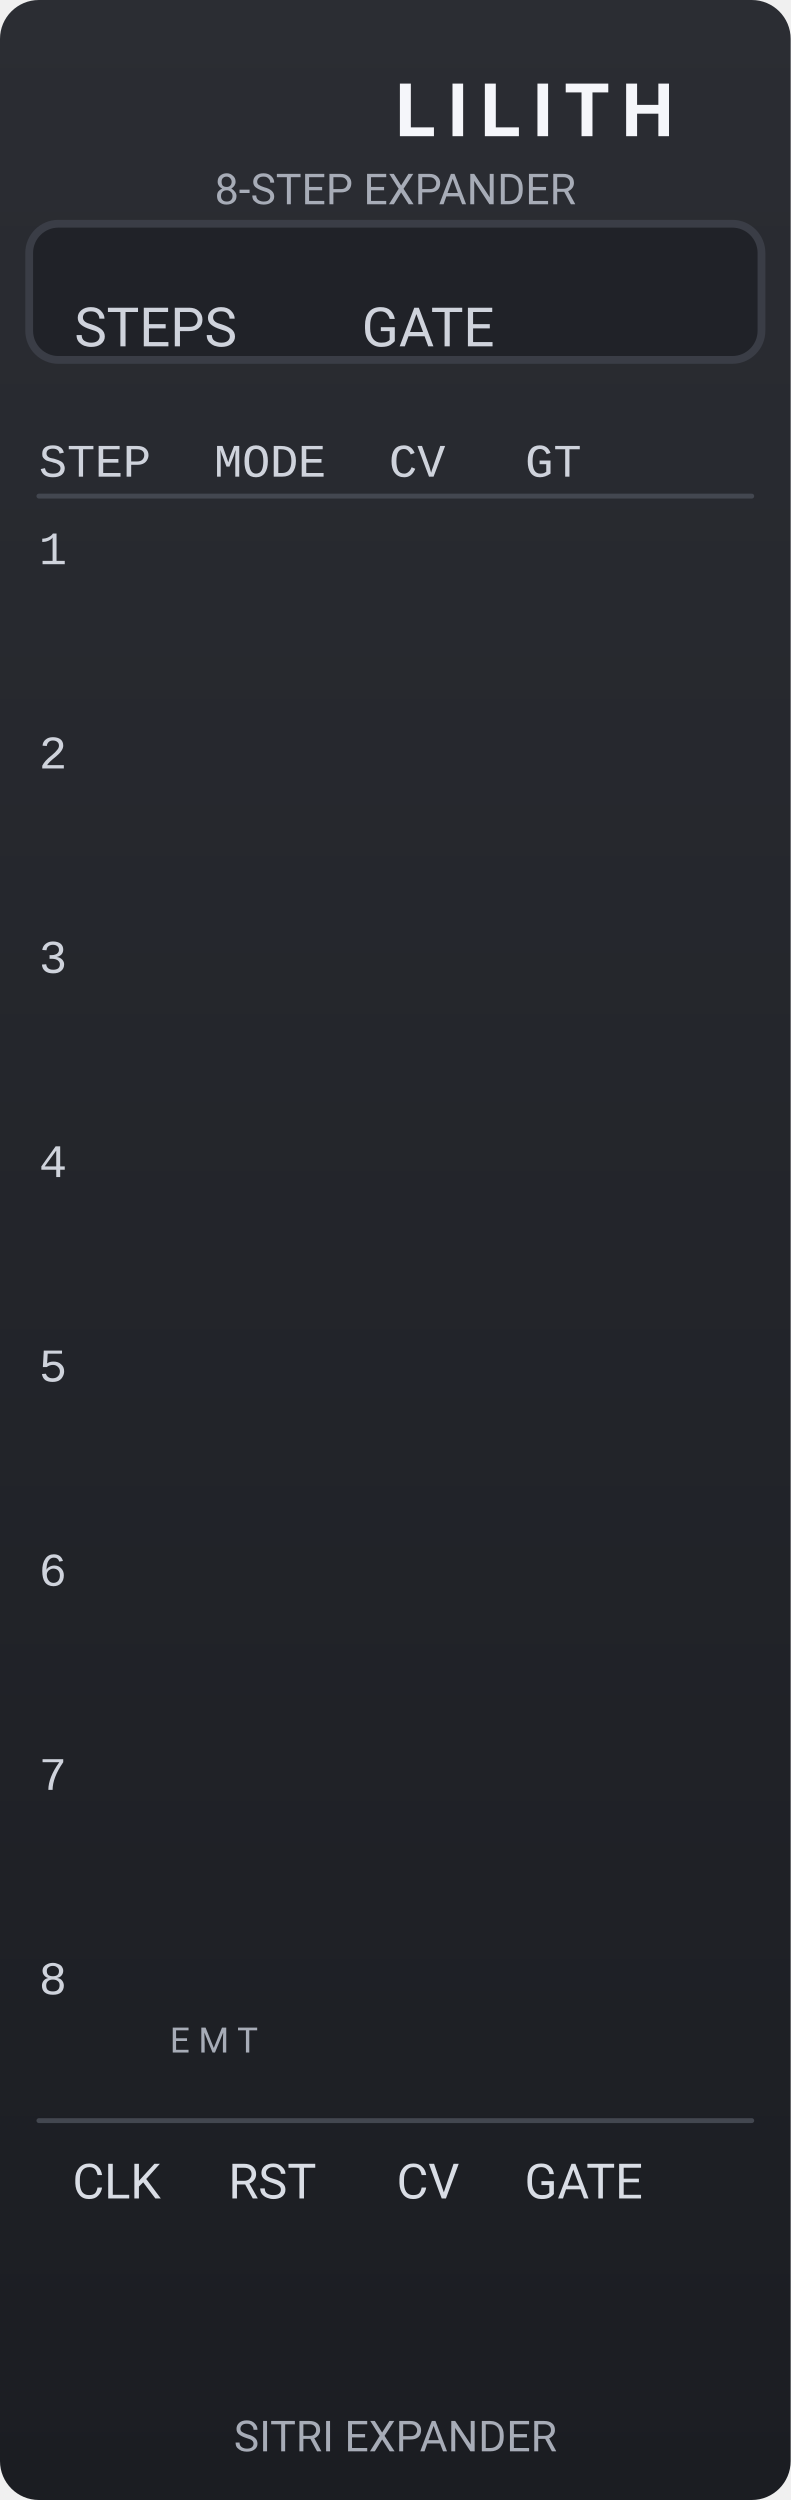
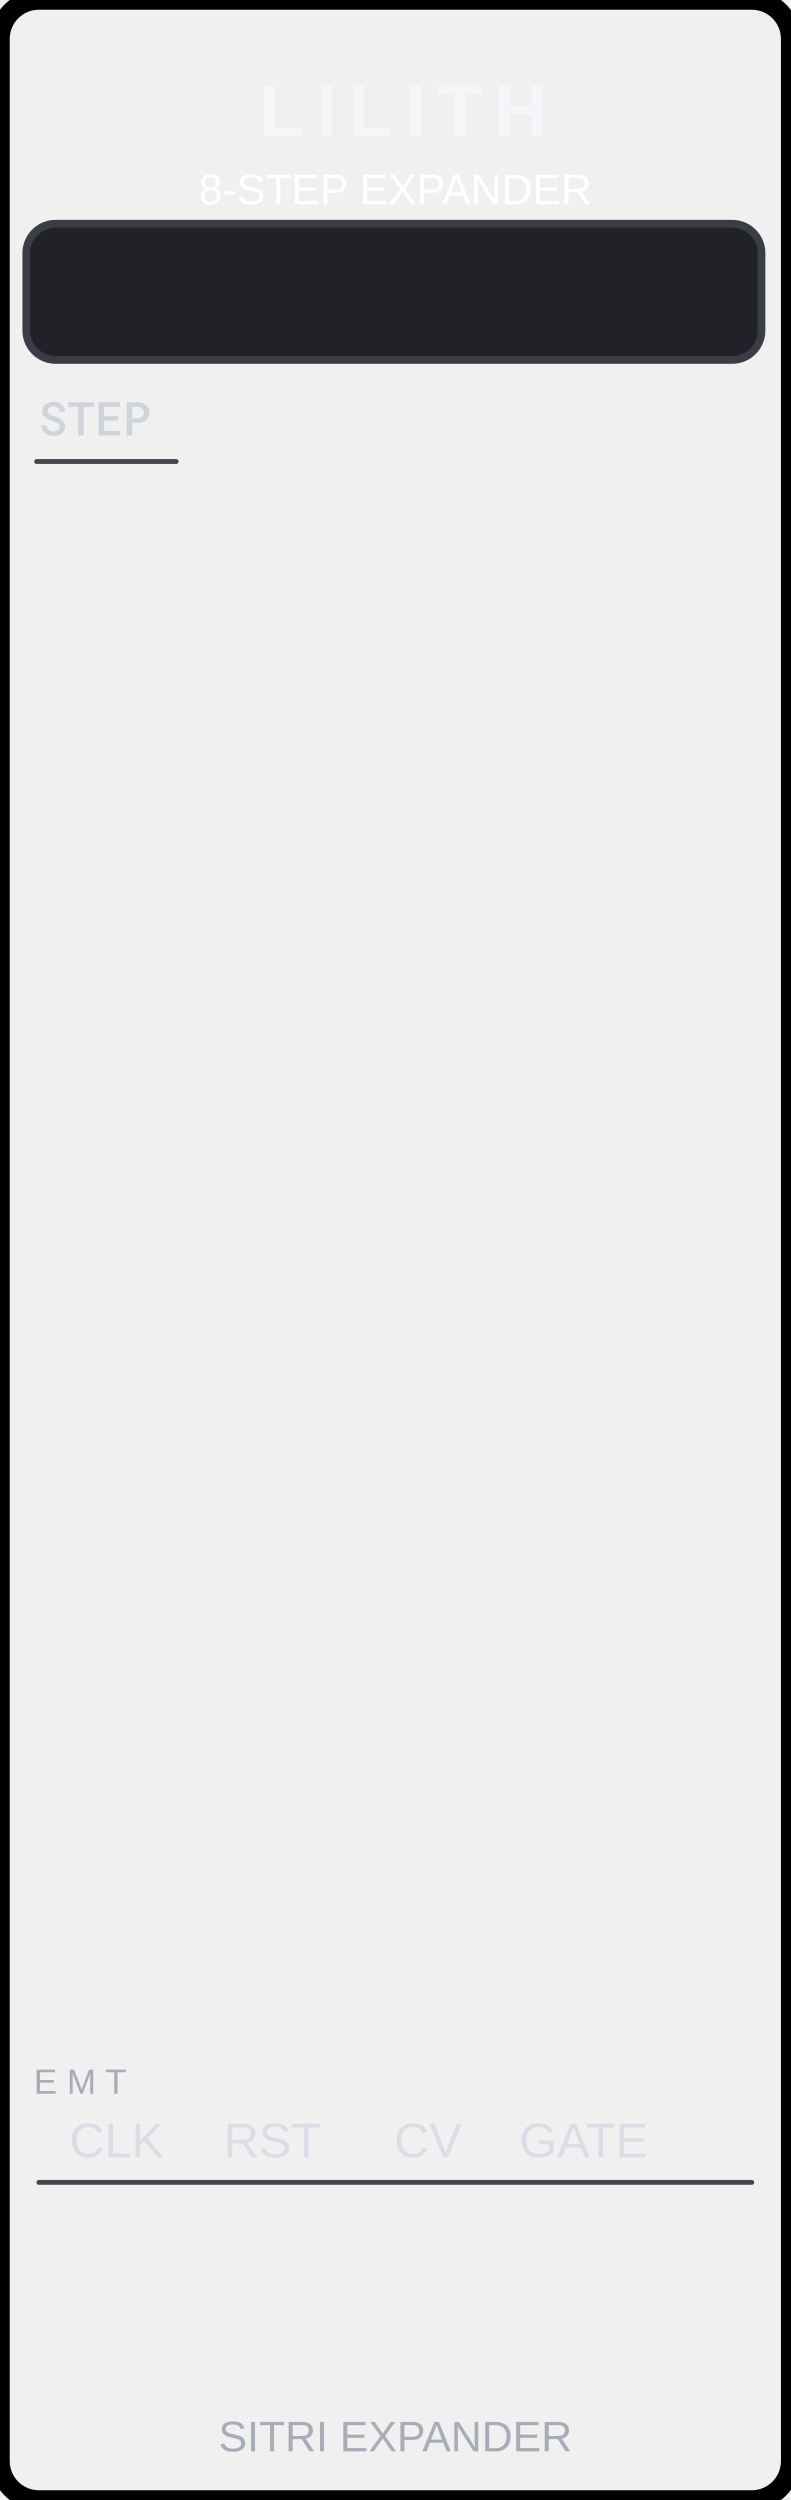
- <svg xmlns="http://www.w3.org/2000/svg" width="40.64mm" height="128.5mm" viewBox="0 0 40.64 128.5">
-   <defs>
+ <svg xmlns="http://www.w3.org/2000/svg" width="40.64mm" height="128.5mm" viewBox="0 0 40.64 128.5" version="1.1" id="svg243">
+   <defs id="defs189">
    <linearGradient id="panelGradient" x1="0" x2="0" y1="0" y2="1">
-       <stop offset="0" stop-color="#2b2d33" />
-       <stop offset="1" stop-color="#1b1d22" />
+       <stop offset="0" stop-color="#2b2d33" id="stop182" />
+       <stop offset="1" stop-color="#1b1d22" id="stop184" />
    </linearGradient>
-     <style>
+     <style id="style187">
      .title { font-family: 'Roboto', 'Liberation Sans', sans-serif; font-size: 3.8px; fill: #f5f6fa; font-weight: 600; letter-spacing: 0.6px; }
      .label { font-family: 'Roboto', 'Liberation Sans', sans-serif; font-size: 2.8px; fill: #cfd3dc; text-anchor: middle; }
      .sub { font-family: 'Roboto', 'Liberation Sans', sans-serif; font-size: 2.2px; fill: #a7acb7; text-anchor: middle; }
      .jack { font-family: 'Roboto', 'Liberation Sans', sans-serif; font-size: 2.5px; fill: #d9dde5; text-anchor: middle; }
      .divider { stroke: #434750; stroke-width: 0.25; stroke-linecap: round; }
      .step { font-family: 'Roboto Mono', 'Liberation Mono', monospace; font-size: 2.4px; fill: #cfd3dc; font-weight: 500; }
    </style>
  </defs>
-   <rect width="40.64" height="128.5" fill="url(#panelGradient)" rx="2" ry="2" />
-   <text class="title" x="20.32" y="7">LILITH</text>
-   <text class="sub" x="20.32" y="10.5">8-STEP EXPANDER</text>
-   <rect x="1.5" y="11.5" width="37.64" height="7" fill="#202228" stroke="#3a3d46" stroke-width="0.4" rx="1.5" />
-   <text class="label" x="8" y="17.8">STEPS</text>
-   <text class="label" x="22" y="17.8">GATE</text>
-   <text class="step" x="2" y="24.5">STEP</text>
-   <text class="step" x="11" y="24.5">MODE</text>
-   <text class="step" x="20" y="24.5">CV</text>
-   <text class="step" x="27" y="24.5">GT</text>
-   <line class="divider" x1="2" y1="25.5" x2="38.64" y2="25.5" />
-   <text class="step" x="2" y="29">1</text>
-   <text class="step" x="2" y="39.5">2</text>
-   <text class="step" x="2" y="50">3</text>
-   <text class="step" x="2" y="60.5">4</text>
-   <text class="step" x="2" y="71">5</text>
-   <text class="step" x="2" y="81.5">6</text>
-   <text class="step" x="2" y="92">7</text>
-   <text class="step" x="2" y="102.5">8</text>
-   <text class="sub" x="11" y="105.5" style="font-size: 1.8px;">E M T</text>
-   <line class="divider" x1="2" y1="109" x2="38.64" y2="109" />
-   <text class="jack" x="6" y="113">CLK</text>
-   <text class="jack" x="14" y="113">RST</text>
-   <text class="jack" x="22" y="113">CV</text>
-   <text class="jack" x="30" y="113">GATE</text>
-   <text class="sub" x="20.32" y="126">SITRI EXPANDER</text>
+   <rect width="40.64" height="128.5" fill="url(#panelGradient)" rx="2" ry="2" id="rect191" style="fill:none;fill-opacity:1;stroke:#000000;stroke-opacity:1" />
+   <g aria-label="LILITH" id="text193" class="title" style="font-weight:600;font-size:3.8px;font-family:Roboto, 'Liberation Sans', sans-serif;letter-spacing:0.6px;fill:#f5f6fa">
+     <path d="M 13.574,7 V 4.386 h 0.547 v 2.191 h 1.403 V 7 Z" id="path1472" />
+     <path d="M 16.495,7 V 4.386 h 0.547 V 7 Z" id="path1474" />
+     <path d="M 18.151,7 V 4.386 h 0.547 V 6.577 H 20.101 V 7 Z" id="path1476" />
+     <path d="M 21.072,7 V 4.386 h 0.547 V 7 Z" id="path1478" />
+     <path d="M 23.908,4.809 V 7 H 23.361 V 4.809 H 22.516 V 4.386 h 2.238 v 0.423 z" id="path1480" />
+     <path d="M 27.336,7 V 5.879 H 26.196 V 7 H 25.649 V 4.386 h 0.547 v 1.041 h 1.139 V 4.386 h 0.547 V 7 Z" id="path1482" />
+   </g>
+   <g aria-label="8-STEP EXPANDER" id="text195" class="sub" style="font-size:2.2px;font-family:Roboto, 'Liberation Sans', sans-serif;text-anchor:middle;fill:#ffffff">
+     <path d="m 11.341,10.078 q 0,0.209 -0.133,0.327 -0.133,0.117 -0.382,0.117 -0.243,0 -0.38,-0.115 -0.136,-0.115 -0.136,-0.327 0,-0.148 0.085,-0.249 0.085,-0.101 0.217,-0.122 v -0.004 Q 10.487,9.675 10.415,9.578 q -0.071,-0.097 -0.071,-0.227 0,-0.173 0.129,-0.28 0.13,-0.107 0.348,-0.107 0.223,0 0.352,0.105 0.13,0.105 0.13,0.285 0,0.13 -0.072,0.227 -0.072,0.097 -0.197,0.121 v 0.004 q 0.145,0.024 0.226,0.124 0.081,0.099 0.081,0.248 z M 11.103,9.365 q 0,-0.257 -0.281,-0.257 -0.136,0 -0.208,0.064 -0.071,0.064 -0.071,0.192 0,0.13 0.073,0.199 0.074,0.068 0.208,0.068 0.136,0 0.207,-0.062 0.072,-0.063 0.072,-0.204 z m 0.038,0.695 q 0,-0.141 -0.084,-0.212 -0.084,-0.072 -0.235,-0.072 -0.147,0 -0.23,0.077 -0.083,0.076 -0.083,0.211 0,0.313 0.319,0.313 0.158,0 0.235,-0.075 0.077,-0.076 0.077,-0.242 z" id="path1485" style="fill:#ffffff" />
+     <path d="M 11.535,10.002 V 9.83 h 0.537 v 0.172 z" id="path1487" style="fill:#ffffff" />
+     <path d="m 13.536,10.082 q 0,0.209 -0.164,0.324 -0.163,0.115 -0.461,0.115 -0.553,0 -0.641,-0.385 l 0.199,-0.04 q 0.034,0.136 0.146,0.201 0.112,0.063 0.304,0.063 0.199,0 0.306,-0.068 0.108,-0.069 0.108,-0.201 0,-0.074 -0.034,-0.12 -0.033,-0.046 -0.095,-0.076 -0.061,-0.03 -0.146,-0.05 -0.085,-0.02 -0.188,-0.044 -0.179,-0.04 -0.273,-0.079 -0.092,-0.04 -0.146,-0.088 -0.054,-0.049 -0.083,-0.115 -0.028,-0.066 -0.028,-0.15 0,-0.194 0.148,-0.3 0.149,-0.105 0.426,-0.105 0.258,0 0.394,0.079 0.136,0.078 0.191,0.269 l -0.202,0.035 q -0.033,-0.12 -0.127,-0.174 -0.093,-0.055 -0.259,-0.055 -0.182,0 -0.277,0.06 -0.096,0.06 -0.096,0.179 0,0.07 0.037,0.116 0.038,0.045 0.107,0.077 0.07,0.031 0.278,0.077 0.07,0.016 0.139,0.033 0.07,0.016 0.133,0.04 0.063,0.023 0.118,0.054 0.056,0.031 0.097,0.076 0.041,0.045 0.063,0.106 0.024,0.061 0.024,0.144 z" id="path1489" style="fill:#ffffff" />
+     <path d="M 14.41,9.154 V 10.5 H 14.206 V 9.154 H 13.686 V 8.986 h 1.244 v 0.168 z" id="path1491" style="fill:#ffffff" />
+     <path d="M 15.161,10.5 V 8.986 h 1.148 V 9.154 H 15.366 v 0.486 h 0.879 v 0.165 h -0.879 v 0.527 h 0.987 V 10.5 Z" id="path1493" style="fill:#ffffff" />
+     <path d="m 17.799,9.442 q 0,0.215 -0.141,0.342 -0.14,0.127 -0.38,0.127 H 16.834 V 10.5 H 16.628 V 8.986 h 0.637 q 0.255,0 0.394,0.119 0.14,0.119 0.14,0.336 z m -0.206,0.002 q 0,-0.293 -0.352,-0.293 h -0.407 v 0.597 h 0.416 q 0.344,0 0.344,-0.304 z" id="path1495" style="fill:#ffffff" />
+     <path d="M 18.667,10.5 V 8.986 h 1.148 V 9.154 H 18.872 v 0.486 h 0.879 V 9.805 H 18.872 v 0.527 h 0.987 V 10.5 Z" id="path1497" style="fill:#ffffff" />
+     <path d="M 21.149,10.5 20.694,9.838 20.23,10.5 h -0.227 L 20.579,9.714 20.048,8.986 h 0.227 l 0.421,0.594 0.409,-0.594 h 0.227 L 20.814,9.706 21.375,10.5 Z" id="path1499" style="fill:#ffffff" />
+     <path d="m 22.773,9.442 q 0,0.215 -0.141,0.342 -0.14,0.127 -0.38,0.127 H 21.807 V 10.5 H 21.602 V 8.986 h 0.637 q 0.255,0 0.394,0.119 0.14,0.119 0.14,0.336 z m -0.206,0.002 q 0,-0.293 -0.352,-0.293 h -0.407 v 0.597 h 0.416 q 0.344,0 0.344,-0.304 z" id="path1501" style="fill:#ffffff" />
+     <path d="M 23.979,10.5 23.806,10.057 H 23.117 L 22.943,10.5 H 22.73 L 23.348,8.986 H 23.581 L 24.189,10.5 Z m -0.518,-1.359 -0.01,0.03 Q 23.425,9.26 23.372,9.4 l -0.193,0.497 h 0.566 L 23.551,9.398 q -0.03,-0.074 -0.06,-0.168 z" id="path1503" style="fill:#ffffff" />
+     <path d="m 25.355,10.5 -0.81,-1.289 0.005,0.104 0.005,0.179 V 10.5 H 24.374 V 8.986 h 0.238 l 0.819,1.298 q -0.013,-0.211 -0.013,-0.305 V 8.986 h 0.185 V 10.5 Z" id="path1505" style="fill:#ffffff" />
+     <path d="m 27.265,9.728 q 0,0.234 -0.091,0.41 -0.091,0.175 -0.259,0.269 Q 26.748,10.5 26.528,10.5 H 25.962 V 8.986 h 0.501 q 0.385,0 0.593,0.193 0.209,0.192 0.209,0.548 z m -0.206,0 q 0,-0.281 -0.155,-0.429 Q 26.751,9.151 26.459,9.151 h -0.291 v 1.185 h 0.337 q 0.167,0 0.292,-0.073 0.127,-0.073 0.194,-0.211 0.068,-0.138 0.068,-0.324 z" id="path1507" style="fill:#ffffff" />
+     <path d="M 27.551,10.5 V 8.986 h 1.148 v 0.168 h -0.943 v 0.486 h 0.879 v 0.165 h -0.879 v 0.527 h 0.987 V 10.5 Z" id="path1509" style="fill:#ffffff" />
+     <path d="M 30.088,10.5 29.695,9.872 H 29.224 V 10.5 H 29.018 V 8.986 h 0.712 q 0.256,0 0.394,0.115 0.14,0.114 0.14,0.318 0,0.169 -0.099,0.284 -0.098,0.115 -0.271,0.145 L 30.325,10.5 Z M 30.058,9.421 q 0,-0.132 -0.09,-0.201 -0.089,-0.07 -0.258,-0.07 H 29.224 V 9.709 h 0.495 q 0.162,0 0.25,-0.075 0.089,-0.076 0.089,-0.213 z" id="path1511" style="fill:#ffffff" />
+   </g>
+   <rect x="1.353" y="11.5" width="37.787" height="7" fill="#202228" stroke="#3a3d46" stroke-width="0.4" rx="1.506" id="rect197" />
+   <g aria-label="STEP" id="text203" class="step" style="font-weight:500;font-size:2.4px;font-family:'Roboto Mono', 'Liberation Mono', monospace;fill:#cfd3dc" transform="translate(0,-2.116667)">
+     <path d="m 3.064,24.061 q 0,0.056 -0.025,0.1 -0.023,0.043 -0.063,0.073 -0.041,0.03 -0.097,0.046 -0.055,0.015 -0.12,0.015 -0.076,0 -0.141,-0.019 -0.063,-0.019 -0.11,-0.057 -0.048,-0.037 -0.076,-0.095 Q 2.405,24.064 2.4,23.986 H 2.118 q 0.001,0.123 0.049,0.218 0.049,0.095 0.132,0.165 0.09,0.075 0.212,0.115 0.122,0.039 0.247,0.039 0.118,0 0.225,-0.029 0.107,-0.03 0.188,-0.09 0.08,-0.057 0.127,-0.144 0.048,-0.087 0.048,-0.2 0,-0.123 -0.055,-0.217 -0.054,-0.095 -0.144,-0.163 -0.073,-0.054 -0.159,-0.091 -0.086,-0.039 -0.176,-0.064 -0.071,-0.021 -0.137,-0.046 -0.064,-0.025 -0.115,-0.057 -0.049,-0.033 -0.079,-0.076 -0.029,-0.045 -0.03,-0.103 0,-0.055 0.022,-0.1 0.022,-0.045 0.062,-0.076 0.04,-0.03 0.094,-0.047 Q 2.684,23 2.749,23 q 0.074,0 0.13,0.022 0.057,0.021 0.097,0.059 0.039,0.039 0.06,0.093 0.022,0.053 0.028,0.117 h 0.279 q 0,-0.116 -0.047,-0.211 -0.046,-0.096 -0.125,-0.165 -0.08,-0.068 -0.188,-0.105 -0.107,-0.039 -0.231,-0.039 -0.117,0 -0.224,0.033 -0.105,0.032 -0.185,0.093 -0.08,0.062 -0.127,0.15 -0.047,0.087 -0.047,0.196 0,0.101 0.04,0.182 0.041,0.08 0.113,0.143 0.071,0.062 0.172,0.113 0.102,0.049 0.223,0.083 0.079,0.022 0.142,0.05 0.064,0.027 0.111,0.061 0.045,0.036 0.069,0.082 0.025,0.046 0.025,0.105 z" id="path1514" />
+     <path d="M 4.825,23.027 V 22.794 H 3.496 v 0.233 H 4.019 V 24.5 h 0.28 v -1.473 z" id="path1516" />
+     <path d="M 6.058,23.735 V 23.507 H 5.353 V 23.027 H 6.171 V 22.794 H 5.07 V 24.5 h 1.106 V 24.268 H 5.353 v -0.533 z" id="path1518" />
+     <path d="m 6.798,23.85 h 0.289 q 0.129,0 0.237,-0.037 0.109,-0.037 0.188,-0.107 0.079,-0.068 0.122,-0.163 0.043,-0.096 0.043,-0.214 0,-0.123 -0.043,-0.221 -0.043,-0.098 -0.122,-0.168 -0.079,-0.069 -0.188,-0.107 -0.108,-0.037 -0.237,-0.039 H 6.516 V 24.5 h 0.281 z m 0,-0.23 v -0.596 h 0.289 q 0.071,0.001 0.128,0.023 0.057,0.022 0.097,0.063 0.04,0.041 0.06,0.097 0.021,0.055 0.021,0.123 0,0.062 -0.021,0.115 -0.02,0.053 -0.06,0.091 -0.04,0.039 -0.097,0.061 -0.056,0.021 -0.128,0.022 z" id="path1520" />
+   </g>
+   <line class="divider" x1="1.882" y1="23.722" x2="9.053" y2="23.722" id="line211" />
+   <g aria-label="E M T" id="text229" style="font-size:1.8px;font-family:Roboto, 'Liberation Sans', sans-serif;text-anchor:middle;fill:#a7acb7" class="sub" transform="translate(-6.879167,2.116667)">
+     <path d="m 8.764,105.5 v -1.238 h 0.94 v 0.137 H 8.932 v 0.397 h 0.719 v 0.135 H 8.932 v 0.432 H 9.74 V 105.5 Z" id="path1566" />
+     <path d="m 11.518,105.5 v -0.826 q 0,-0.137 0.008,-0.264 -0.043,0.157 -0.077,0.246 L 11.128,105.5 h -0.118 l -0.324,-0.844 -0.049,-0.149 -0.029,-0.097 0.003,0.098 0.004,0.166 V 105.5 h -0.149 v -1.238 h 0.221 l 0.33,0.859 q 0.018,0.052 0.033,0.112 0.017,0.059 0.022,0.085 0.007,-0.035 0.029,-0.106 0.023,-0.072 0.031,-0.09 l 0.323,-0.859 h 0.215 V 105.5 Z" id="path1568" />
+     <path d="M 12.917,104.399 V 105.5 h -0.167 v -1.101 h -0.425 v -0.137 h 1.018 v 0.137 z" id="path1570" />
+   </g>
+   <line class="divider" x1="2" y1="112.175" x2="38.64" y2="112.175" id="line231" />
+   <g aria-label="CLK" id="text233" class="jack" style="font-size:2.5px;font-family:Roboto, 'Liberation Sans', sans-serif;text-anchor:middle;fill:#d9dde5" transform="translate(0,-2.116667)">
+     <path d="m 4.535,111.445 q -0.286,0 -0.444,0.184 -0.159,0.183 -0.159,0.503 0,0.316 0.165,0.509 0.166,0.192 0.448,0.192 0.361,0 0.543,-0.358 l 0.19,0.095 q -0.106,0.222 -0.299,0.338 -0.192,0.116 -0.446,0.116 -0.26,0 -0.45,-0.107 -0.189,-0.109 -0.289,-0.309 -0.099,-0.201 -0.099,-0.476 0,-0.411 0.222,-0.645 0.222,-0.233 0.615,-0.233 0.275,0 0.459,0.107 0.184,0.107 0.271,0.319 l -0.221,0.073 q -0.06,-0.15 -0.193,-0.229 -0.132,-0.079 -0.314,-0.079 z" id="path1573" />
+     <path d="m 5.579,113 v -1.72 h 0.233 v 1.53 H 6.681 V 113 Z" id="path1575" />
+     <path d="m 8.114,113 -0.687,-0.83 -0.225,0.171 V 113 H 6.969 v -1.72 h 0.233 v 0.862 L 8.031,111.28 H 8.306 L 7.573,112.027 8.404,113 Z" id="path1577" />
+   </g>
+   <g aria-label="RST" id="text235" class="jack" style="font-size:2.5px;font-family:Roboto, 'Liberation Sans', sans-serif;text-anchor:middle;fill:#d9dde5" transform="translate(0,-2.116667)">
+     <path d="m 12.921,113 -0.447,-0.714 H 11.938 V 113 h -0.233 v -1.72 h 0.809 q 0.291,0 0.448,0.131 0.159,0.129 0.159,0.361 0,0.192 -0.112,0.322 -0.111,0.131 -0.308,0.165 L 13.189,113 Z m -0.034,-1.226 q 0,-0.15 -0.103,-0.228 -0.101,-0.079 -0.293,-0.079 h -0.553 v 0.635 h 0.563 q 0.184,0 0.284,-0.086 0.101,-0.087 0.101,-0.242 z" id="path1580" />
+     <path d="m 14.858,112.525 q 0,0.238 -0.187,0.369 -0.186,0.131 -0.524,0.131 -0.629,0 -0.729,-0.437 l 0.226,-0.045 q 0.039,0.155 0.166,0.228 0.127,0.072 0.345,0.072 0.226,0 0.348,-0.077 0.123,-0.078 0.123,-0.228 0,-0.084 -0.039,-0.137 -0.038,-0.052 -0.107,-0.087 -0.07,-0.034 -0.166,-0.057 -0.096,-0.023 -0.214,-0.05 -0.204,-0.045 -0.31,-0.09 -0.105,-0.045 -0.166,-0.1 -0.061,-0.056 -0.094,-0.131 -0.032,-0.074 -0.032,-0.171 0,-0.221 0.168,-0.341 0.17,-0.12 0.485,-0.12 0.293,0 0.448,0.09 0.155,0.089 0.217,0.305 l -0.229,0.04 q -0.038,-0.137 -0.144,-0.198 -0.106,-0.062 -0.294,-0.062 -0.206,0 -0.315,0.068 -0.109,0.068 -0.109,0.204 0,0.079 0.042,0.132 0.043,0.051 0.122,0.088 0.079,0.035 0.316,0.088 0.079,0.018 0.157,0.038 0.079,0.018 0.151,0.045 0.072,0.026 0.134,0.061 0.063,0.035 0.11,0.087 0.046,0.051 0.072,0.121 0.027,0.07 0.027,0.164 z" id="path1582" />
+     <path d="M 15.852,111.47 V 113 h -0.232 v -1.53 h -0.591 v -0.19 h 1.414 v 0.19 z" id="path1584" />
+   </g>
+   <g aria-label="CV" id="text237" class="jack" style="font-size:2.5px;font-family:Roboto, 'Liberation Sans', sans-serif;text-anchor:middle;fill:#d9dde5" transform="translate(0,-2.116667)">
+     <path d="m 21.23,111.445 q -0.286,0 -0.444,0.184 -0.159,0.183 -0.159,0.503 0,0.316 0.165,0.509 0.166,0.192 0.448,0.192 0.361,0 0.543,-0.358 l 0.19,0.095 q -0.106,0.222 -0.299,0.338 -0.192,0.116 -0.446,0.116 -0.26,0 -0.45,-0.107 -0.189,-0.109 -0.289,-0.309 -0.099,-0.201 -0.099,-0.476 0,-0.411 0.222,-0.645 0.222,-0.233 0.615,-0.233 0.275,0 0.459,0.107 0.184,0.107 0.271,0.319 l -0.221,0.073 q -0.06,-0.15 -0.193,-0.229 -0.132,-0.079 -0.314,-0.079 z" id="path1587" />
+     <path d="m 23.024,113 h -0.242 l -0.702,-1.72 h 0.245 l 0.476,1.211 0.103,0.304 0.103,-0.304 0.474,-1.211 h 0.245 z" id="path1589" />
+   </g>
+   <g aria-label="GATE" id="text239" class="jack" style="font-size:2.5px;font-family:Roboto, 'Liberation Sans', sans-serif;text-anchor:middle;fill:#d9dde5" transform="translate(0,-2.116667)">
+     <path d="m 26.815,112.132 q 0,-0.419 0.225,-0.648 0.225,-0.23 0.631,-0.23 0.286,0 0.464,0.096 0.178,0.096 0.275,0.309 l -0.222,0.066 q -0.073,-0.146 -0.203,-0.214 -0.128,-0.067 -0.32,-0.067 -0.298,0 -0.455,0.181 -0.157,0.179 -0.157,0.507 0,0.326 0.167,0.515 0.167,0.188 0.463,0.188 0.168,0 0.314,-0.051 0.146,-0.051 0.237,-0.139 v -0.31 h -0.514 v -0.195 h 0.729 v 0.593 q -0.137,0.139 -0.336,0.216 -0.198,0.076 -0.43,0.076 -0.27,0 -0.465,-0.107 -0.195,-0.107 -0.299,-0.309 -0.103,-0.203 -0.103,-0.476 z" id="path1592" />
+     <path d="m 30.059,113 -0.197,-0.503 H 29.078 L 28.881,113 h -0.242 l 0.702,-1.72 h 0.265 L 30.297,113 Z m -0.588,-1.544 -0.011,0.034 q -0.031,0.101 -0.09,0.26 l -0.22,0.565 h 0.643 l -0.221,-0.568 q -0.034,-0.084 -0.068,-0.19 z" id="path1594" />
+     <path d="M 30.995,111.47 V 113 h -0.232 v -1.53 h -0.591 v -0.19 h 1.414 v 0.19 z" id="path1596" />
+     <path d="m 31.848,113 v -1.72 h 1.305 v 0.19 h -1.072 v 0.552 h 0.999 v 0.188 h -0.999 v 0.599 h 1.122 V 113 Z" id="path1598" />
+   </g>
+   <g aria-label="SITRI EXPANDER" id="text241" class="sub" style="font-size:2.2px;font-family:Roboto, 'Liberation Sans', sans-serif;text-anchor:middle;fill:#a7acb7">
+     <path d="m 12.6,125.582 q 0,0.209 -0.164,0.324 -0.163,0.115 -0.461,0.115 -0.553,0 -0.641,-0.385 l 0.199,-0.04 q 0.034,0.136 0.146,0.201 0.112,0.063 0.304,0.063 0.199,0 0.306,-0.068 0.108,-0.069 0.108,-0.201 0,-0.074 -0.034,-0.12 -0.033,-0.046 -0.095,-0.076 -0.061,-0.03 -0.146,-0.051 -0.085,-0.02 -0.188,-0.044 -0.179,-0.04 -0.273,-0.08 -0.092,-0.04 -0.146,-0.088 -0.054,-0.049 -0.083,-0.115 -0.028,-0.066 -0.028,-0.15 0,-0.194 0.148,-0.3 0.149,-0.105 0.426,-0.105 0.258,0 0.394,0.08 0.136,0.078 0.191,0.269 l -0.202,0.035 q -0.033,-0.12 -0.127,-0.174 -0.093,-0.055 -0.259,-0.055 -0.182,0 -0.277,0.06 -0.096,0.06 -0.096,0.179 0,0.07 0.037,0.116 0.038,0.045 0.107,0.077 0.07,0.031 0.278,0.077 0.07,0.016 0.139,0.033 0.07,0.016 0.133,0.04 0.063,0.023 0.118,0.054 0.056,0.031 0.097,0.076 0.041,0.045 0.063,0.106 0.024,0.061 0.024,0.144 z" id="path1601" />
+     <path d="m 12.904,126 v -1.514 h 0.205 V 126 Z" id="path1603" />
+     <path d="M 14.085,124.654 V 126 h -0.204 v -1.346 H 13.361 v -0.168 h 1.244 v 0.168 z" id="path1605" />
+     <path d="m 15.906,126 -0.393,-0.628 H 15.041 V 126 h -0.205 v -1.514 h 0.712 q 0.256,0 0.394,0.115 0.14,0.114 0.14,0.318 0,0.169 -0.099,0.284 -0.098,0.115 -0.271,0.145 L 16.142,126 Z m -0.03,-1.079 q 0,-0.132 -0.09,-0.201 -0.089,-0.07 -0.258,-0.07 h -0.487 v 0.559 h 0.495 q 0.162,0 0.25,-0.075 0.089,-0.076 0.089,-0.213 z" id="path1607" />
+     <path d="m 16.447,126 v -1.514 h 0.205 V 126 Z" id="path1609" />
+     <path d="m 17.647,126 v -1.514 h 1.148 v 0.168 h -0.943 v 0.486 h 0.879 v 0.165 h -0.879 v 0.527 h 0.987 V 126 Z" id="path1611" />
+     <path d="M 20.129,126 19.674,125.338 19.21,126 h -0.227 l 0.576,-0.786 -0.532,-0.727 h 0.227 l 0.421,0.594 0.409,-0.594 h 0.227 L 19.794,125.206 20.355,126 Z" id="path1613" />
+     <path d="m 21.753,124.942 q 0,0.215 -0.141,0.342 -0.14,0.127 -0.38,0.127 H 20.787 V 126 h -0.205 v -1.514 h 0.637 q 0.255,0 0.394,0.119 0.14,0.119 0.14,0.336 z m -0.206,0.002 q 0,-0.293 -0.352,-0.293 h -0.407 v 0.597 h 0.416 q 0.344,0 0.344,-0.304 z" id="path1615" />
+     <path d="m 22.959,126 -0.173,-0.443 H 22.097 L 21.923,126 h -0.213 l 0.618,-1.514 H 22.561 L 23.169,126 Z m -0.518,-1.359 -0.01,0.03 q -0.027,0.089 -0.079,0.229 l -0.193,0.497 h 0.566 l -0.194,-0.5 q -0.03,-0.074 -0.06,-0.168 z" id="path1617" />
+     <path d="m 24.335,126 -0.81,-1.289 0.005,0.104 0.005,0.179 V 126 h -0.183 v -1.514 h 0.238 l 0.819,1.298 q -0.013,-0.211 -0.013,-0.305 v -0.993 H 24.582 V 126 Z" id="path1619" />
+     <path d="m 26.245,125.228 q 0,0.234 -0.091,0.41 -0.091,0.175 -0.259,0.269 Q 25.728,126 25.508,126 h -0.566 v -1.514 h 0.501 q 0.385,0 0.593,0.193 0.209,0.192 0.209,0.548 z m -0.206,0 q 0,-0.281 -0.155,-0.429 -0.154,-0.148 -0.446,-0.148 h -0.291 v 1.185 h 0.337 q 0.167,0 0.292,-0.073 0.127,-0.073 0.194,-0.211 0.068,-0.138 0.068,-0.324 z" id="path1621" />
+     <path d="m 26.531,126 v -1.514 h 1.148 v 0.168 h -0.943 v 0.486 h 0.879 v 0.165 h -0.879 v 0.527 h 0.987 V 126 Z" id="path1623" />
+     <path d="m 29.068,126 -0.393,-0.628 H 28.204 V 126 h -0.205 v -1.514 h 0.712 q 0.256,0 0.394,0.115 0.14,0.114 0.14,0.318 0,0.169 -0.099,0.284 -0.098,0.115 -0.271,0.145 L 29.305,126 Z m -0.03,-1.079 q 0,-0.132 -0.09,-0.201 -0.089,-0.07 -0.258,-0.07 h -0.487 v 0.559 h 0.495 q 0.162,0 0.25,-0.075 0.089,-0.076 0.089,-0.213 z" id="path1625" />
+   </g>
</svg>
